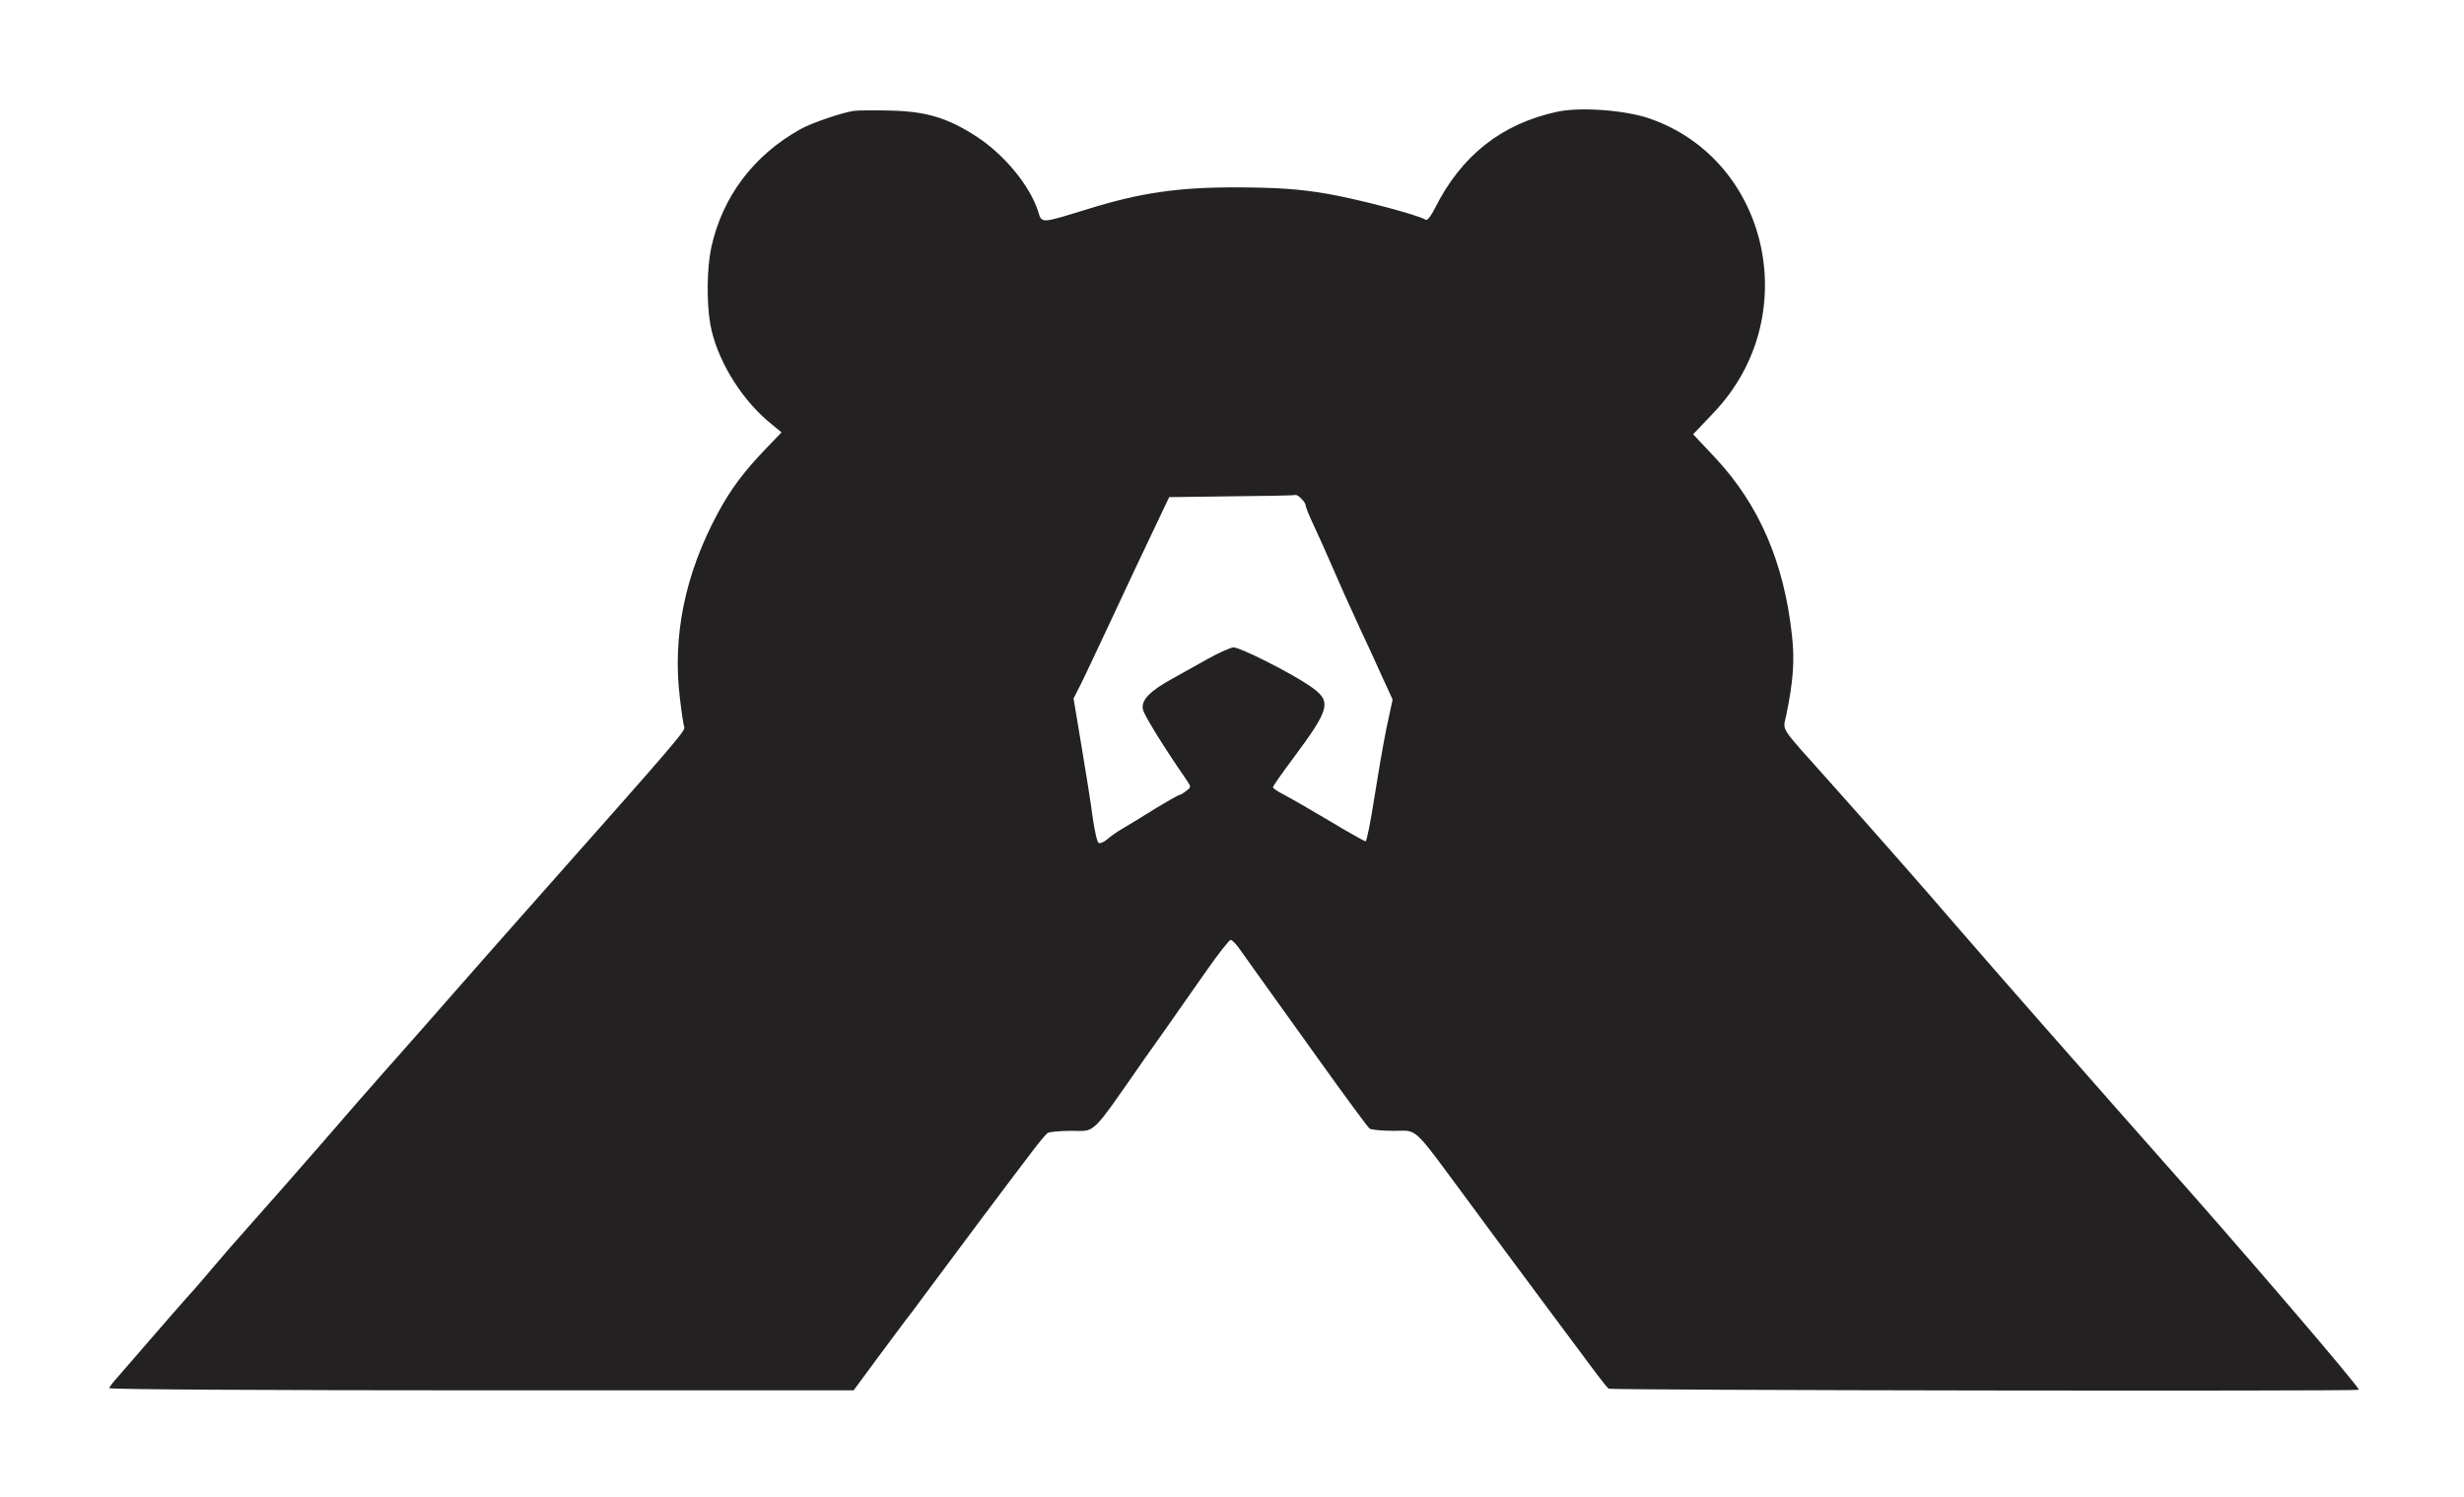
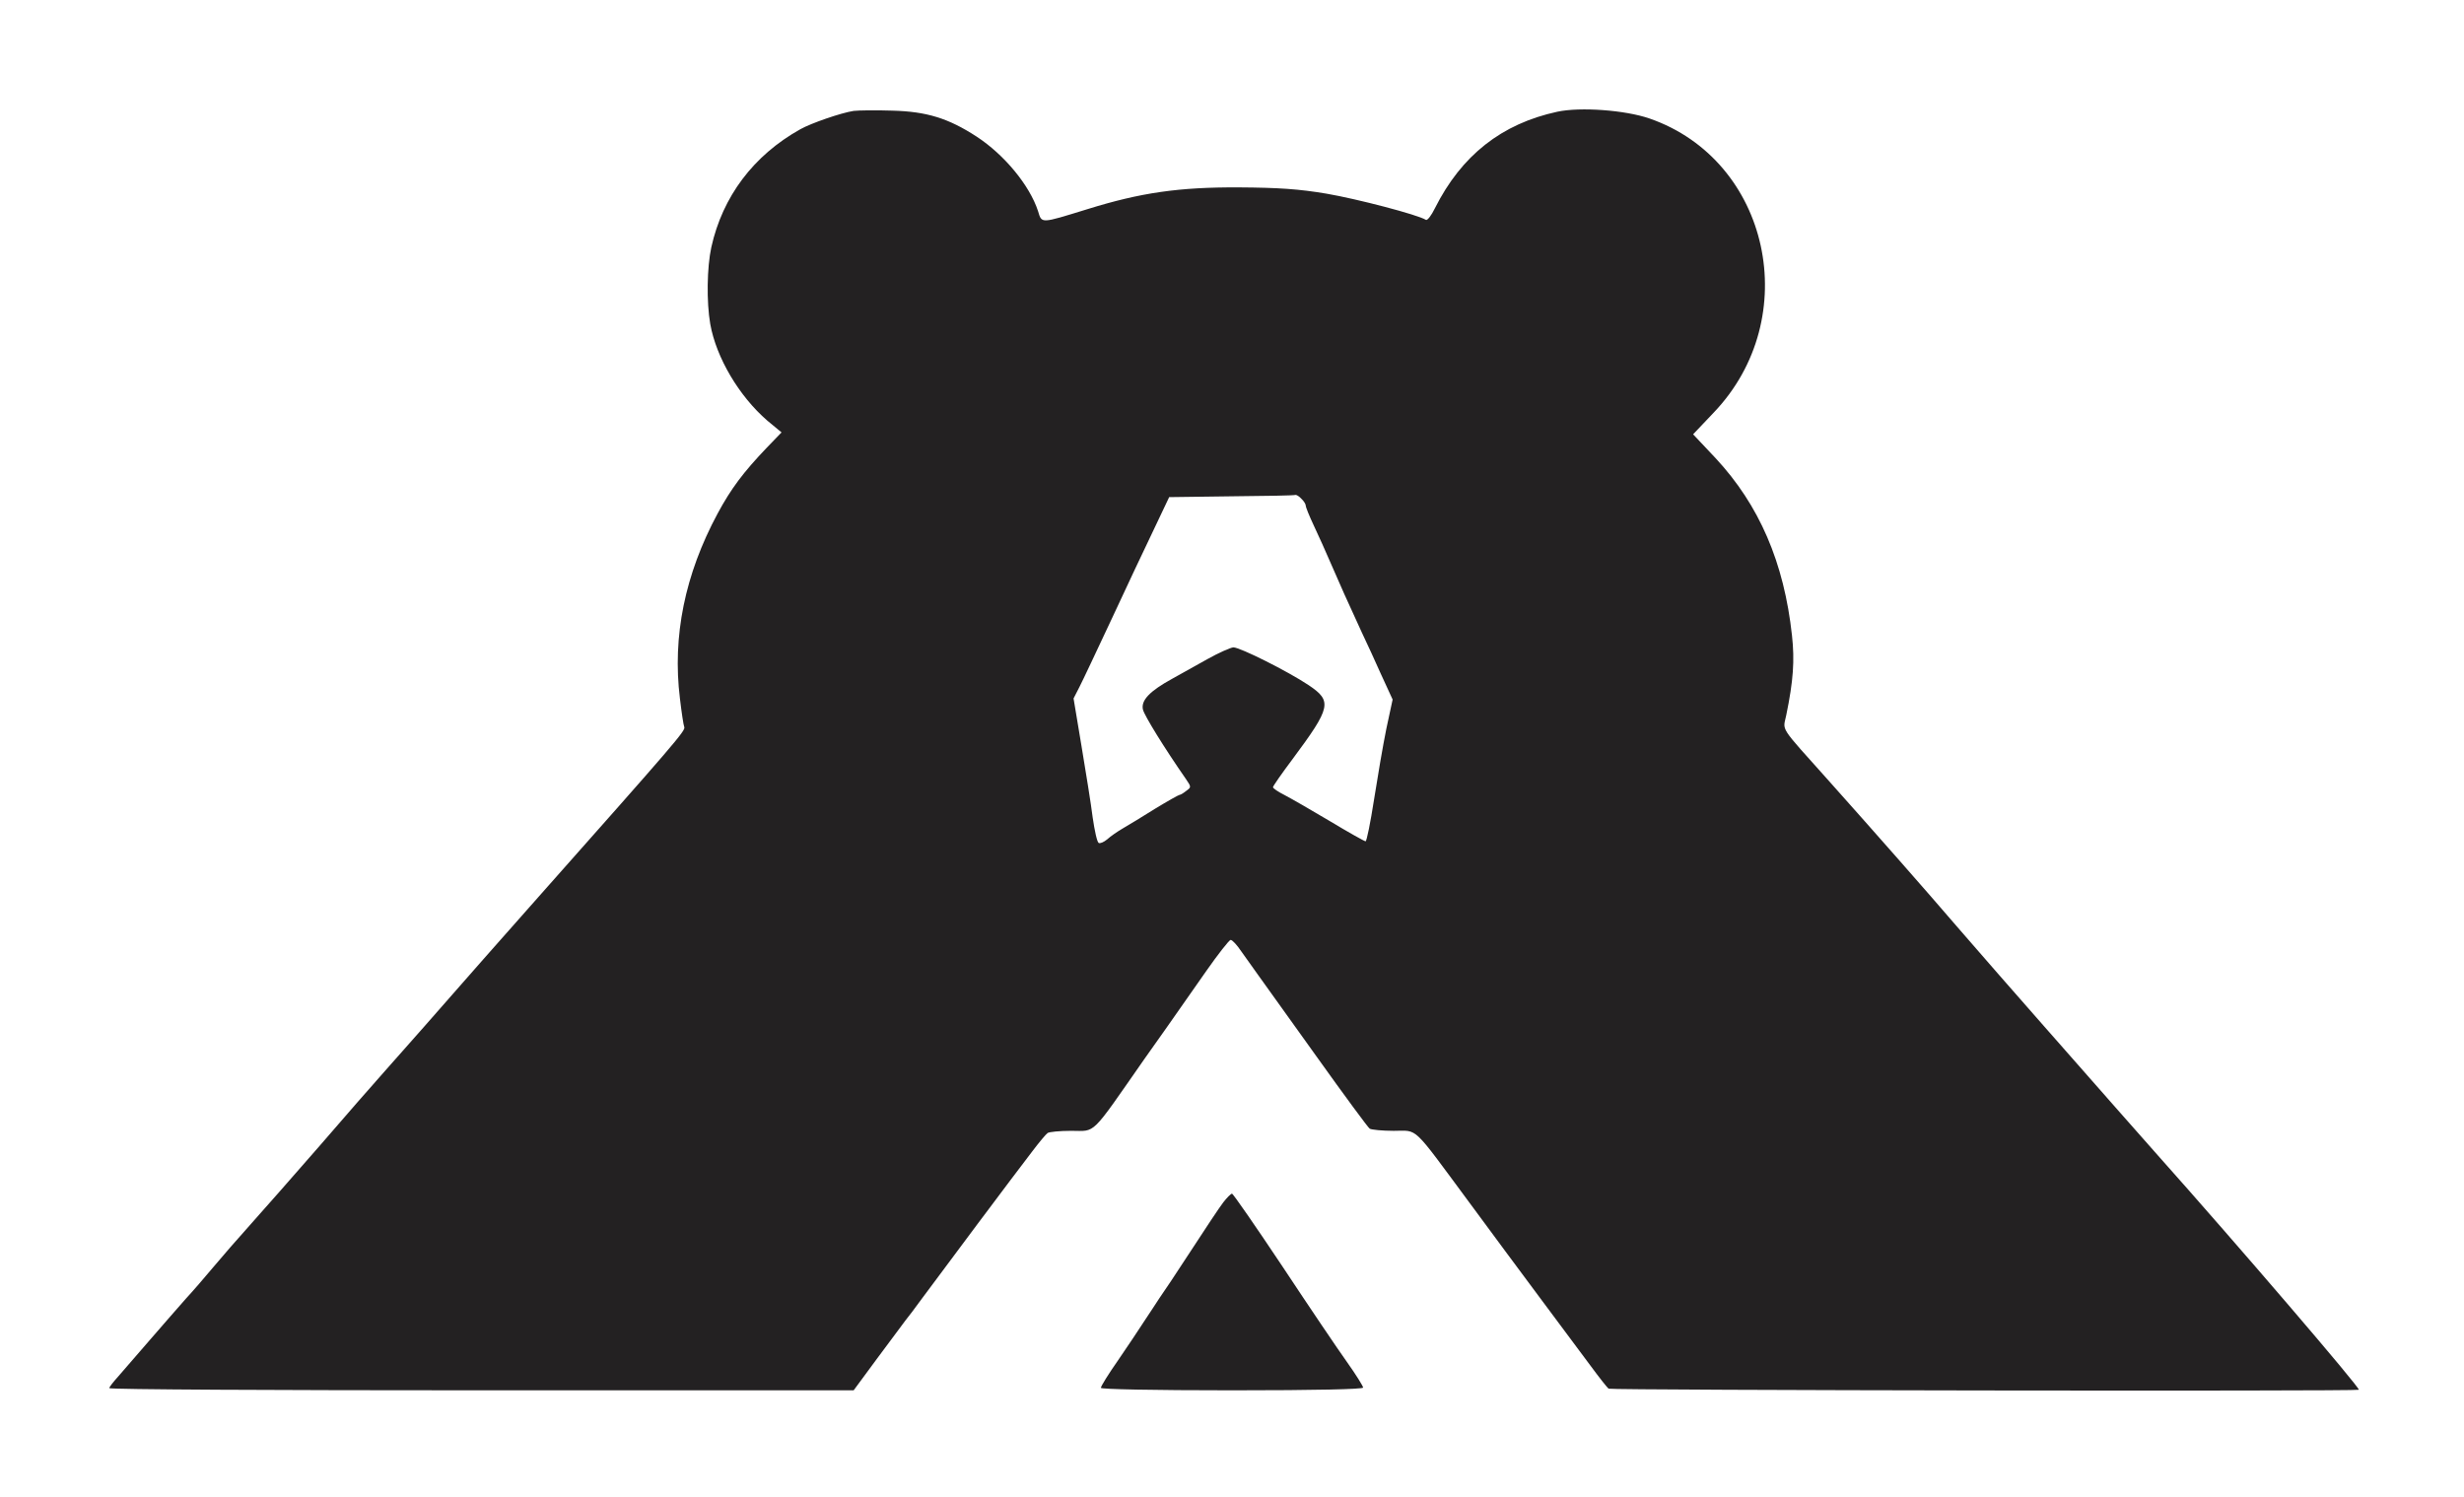
<svg xmlns="http://www.w3.org/2000/svg" viewBox="0 0 902 548" fill="#232122" role="img" aria-label="OVERBEAR">
  <g transform="translate(-585 -205)">
-     <path d="M897.5 245.6c-4.6.7-15.6 4.5-19.5 6.7-17.2 9.6-28.5 24.7-32.6 43.2-1.6 7.3-1.8 20-.4 28.1 2.2 12.4 10.6 26.5 20.9 35.4l5.2 4.3-5.4 5.6c-8.6 9-13.1 15-18 24.1-12 22.3-16.6 45-13.8 67.7.6 5.1 1.3 9.8 1.6 10.5.5 1.3-3.3 5.7-53.5 62.3-14 15.8-27.5 31.1-30 34-5.6 6.4-17.1 19.5-26 29.5-3.7 4.1-14.5 16.5-24 27.5-9.6 11-21 24-25.5 29-4.4 4.9-10.5 11.9-13.5 15.5s-7.5 8.8-10 11.5c-2.5 2.8-8.3 9.5-13 14.9s-10 11.5-11.7 13.5c-1.8 2-3.3 3.9-3.3 4.3 0 .5 61.3.8 136.3.8h136.2l8.7-11.8c4.8-6.4 9.4-12.6 10.2-13.7.9-1.1 3.8-4.9 6.4-8.5 6.1-8.3 34-45.6 40.1-53.5 2.5-3.3 5-6.3 5.6-6.7.5-.4 4.4-.8 8.6-.8 9.3 0 6.8 2.4 26.9-26.4.8-1.1 4.4-6.2 8-11.3s10.1-14.4 14.5-20.7 8.5-11.5 9-11.5c.6 0 2.3 1.8 3.9 4.2 1.6 2.3 4.4 6.2 6.2 8.7s11.5 16 21.5 30 18.7 25.8 19.3 26.2 4.6.8 8.8.8c9.1 0 6.4-2.5 27.5 26 7.5 10.2 19.3 26.1 26.3 35.5 7 9.3 15.2 20.5 18.4 24.7 3.1 4.2 6 7.9 6.5 8.2.9.6 274 1 274.6.4s-44.3-53-74-86.3c-3.4-3.9-10.2-11.6-15.1-17.1-4.9-5.6-16.8-19.1-26.4-30-9.7-11-23.4-26.7-30.5-34.9-13.5-15.7-30.5-35-47.9-54.5-18.7-20.9-16.9-18.2-15.7-24.2 2.6-12.6 3.1-20 2.1-29.1-2.9-26.8-12-47.8-28-65l-8.2-8.7 7.5-7.9c33.2-34.7 20.6-92.4-23.4-107.7-8.9-3.1-25.4-4.3-33.8-2.5-20.4 4.4-35.1 16-44.8 35.3-1.3 2.7-2.8 4.6-3.3 4.3-3-1.9-25.3-7.7-36.4-9.6-10.1-1.7-17.4-2.2-32.1-2.3-21.9-.1-35.9 1.9-55.5 8-17.2 5.3-16.6 5.3-18 .7-3.1-9.5-12.4-20.7-22.5-27.3-10.3-6.7-18.3-9.2-31-9.5-6-.2-12.3-.1-14 .1m163.9 142c.9.8 1.6 2 1.6 2.5 0 .6 1.3 3.8 2.9 7.2s4.6 10 6.6 14.7c3.4 7.9 5 11.4 11 24.5a680 680 0 0 1 6.8 14.8l4.5 9.8-2.3 10.7c-1.2 5.9-3.2 17.6-4.5 25.9-1.3 8.4-2.7 15.3-3.1 15.3s-6.3-3.3-13.1-7.4c-6.7-4-14.2-8.3-16.5-9.5-2.4-1.2-4.3-2.5-4.3-2.9s3.2-5 7.1-10.2c14.2-19.1 14.7-21.3 5.9-27.2-7.5-5-25-13.8-27.5-13.8-1.1.1-5.4 2-9.5 4.3s-10 5.6-12.9 7.2c-8.2 4.5-11.5 7.9-10.7 11.3.6 2.3 7.8 14 15.8 25.5 1.9 2.8 1.9 2.9.1 4.2-1 .8-2.1 1.5-2.5 1.5-.3 0-4.4 2.3-9 5.1-4.6 2.9-9.9 6.1-11.8 7.2s-4.5 2.9-5.7 4c-1.2 1-2.6 1.6-3.1 1.3-.6-.3-1.5-4.5-2.2-9.3-.6-4.9-2.5-16.6-4.1-26.2l-2.9-17.4 2.1-4.1c1.2-2.3 6.5-13.6 11.9-25.1 5.4-11.6 12.3-26.3 15.4-32.7l5.6-11.8 22.8-.3c12.5-.1 23-.3 23.4-.5.4-.1 1.4.5 2.2 1.4" />
+     <path d="M897.5 245.6c-4.6.7-15.6 4.5-19.5 6.7-17.2 9.6-28.5 24.7-32.6 43.2-1.6 7.3-1.8 20-.4 28.1 2.2 12.4 10.6 26.5 20.9 35.4l5.2 4.3-5.4 5.6c-8.6 9-13.1 15-18 24.1-12 22.3-16.6 45-13.8 67.7.6 5.1 1.3 9.8 1.6 10.5.5 1.3-3.3 5.7-53.5 62.3-14 15.8-27.5 31.1-30 34-5.6 6.4-17.1 19.5-26 29.5-3.7 4.1-14.5 16.5-24 27.5-9.6 11-21 24-25.5 29-4.4 4.9-10.5 11.9-13.5 15.5s-7.5 8.8-10 11.5c-2.5 2.8-8.3 9.5-13 14.9s-10 11.5-11.7 13.5c-1.8 2-3.3 3.9-3.3 4.3 0 .5 61.3.8 136.3.8h136.2l8.7-11.8c4.8-6.4 9.4-12.6 10.2-13.7.9-1.1 3.8-4.9 6.4-8.5 6.1-8.3 34-45.6 40.1-53.5 2.5-3.3 5-6.3 5.6-6.7.5-.4 4.4-.8 8.6-.8 9.3 0 6.8 2.4 26.9-26.4.8-1.1 4.4-6.2 8-11.3s10.1-14.4 14.5-20.7 8.5-11.5 9-11.5c.6 0 2.3 1.8 3.9 4.2 1.6 2.3 4.4 6.2 6.2 8.7s11.5 16 21.5 30 18.7 25.8 19.3 26.2 4.6.8 8.8.8c9.1 0 6.4-2.5 27.5 26 7.5 10.2 19.3 26.1 26.3 35.5 7 9.3 15.2 20.5 18.4 24.7 3.1 4.2 6 7.9 6.5 8.2.9.6 274 1 274.6.4s-44.3-53-74-86.3c-3.4-3.9-10.2-11.6-15.1-17.1-4.9-5.6-16.8-19.1-26.4-30-9.7-11-23.4-26.7-30.5-34.9-13.5-15.7-30.5-35-47.9-54.5-18.7-20.9-16.9-18.2-15.7-24.2 2.6-12.6 3.1-20 2.1-29.1-2.9-26.8-12-47.8-28-65l-8.2-8.7 7.5-7.9c33.2-34.7 20.6-92.4-23.4-107.7-8.9-3.1-25.4-4.3-33.8-2.5-20.4 4.4-35.1 16-44.8 35.3-1.3 2.7-2.8 4.6-3.3 4.3-3-1.9-25.3-7.7-36.4-9.6-10.1-1.7-17.4-2.2-32.1-2.3-21.9-.1-35.9 1.9-55.5 8-17.2 5.3-16.6 5.3-18 .7-3.1-9.5-12.4-20.7-22.5-27.3-10.3-6.7-18.3-9.2-31-9.5-6-.2-12.3-.1-14 .1m163.9 142c.9.8 1.6 2 1.6 2.5 0 .6 1.3 3.8 2.9 7.2s4.6 10 6.6 14.7c3.4 7.9 5 11.4 11 24.5a680 680 0 0 1 6.8 14.8l4.5 9.8-2.3 10.7c-1.2 5.9-3.2 17.6-4.5 25.9-1.3 8.4-2.7 15.3-3.1 15.3s-6.3-3.3-13.1-7.4c-6.7-4-14.2-8.3-16.5-9.5-2.4-1.2-4.3-2.5-4.3-2.9s3.2-5 7.1-10.2c14.2-19.1 14.7-21.3 5.9-27.2-7.5-5-25-13.8-27.5-13.8-1.1.1-5.4 2-9.5 4.3s-10 5.6-12.9 7.2c-8.2 4.5-11.5 7.9-10.7 11.3.6 2.3 7.8 14 15.8 25.5 1.9 2.8 1.9 2.9.1 4.2-1 .8-2.1 1.5-2.5 1.5-.3 0-4.4 2.3-9 5.1-4.6 2.9-9.9 6.1-11.8 7.2s-4.5 2.9-5.7 4c-1.2 1-2.6 1.6-3.1 1.3-.6-.3-1.5-4.5-2.2-9.3-.6-4.9-2.5-16.6-4.1-26.2l-2.9-17.4 2.1-4.1c1.2-2.3 6.5-13.6 11.9-25.1 5.4-11.6 12.3-26.3 15.4-32.7l5.6-11.8 22.8-.3c12.5-.1 23-.3 23.4-.5.4-.1 1.4.5 2.2 1.4M1032.8 645.2c-1.4 1.8-6.7 9.8-11.9 17.8s-10.4 15.8-11.5 17.3c-1 1.6-3.5 5.3-5.4 8.2-1.9 3-6.3 9.5-9.7 14.5-3.5 5-6.3 9.5-6.3 10.1 0 .5 18.7.9 48 .9 31 0 48-.4 48-1 0-.5-2.6-4.7-5.8-9.2-3.3-4.6-13.9-20.3-23.7-35.1-9.8-14.7-18.1-26.7-18.5-26.7s-1.9 1.5-3.2 3.2" />
  </g>
</svg>
